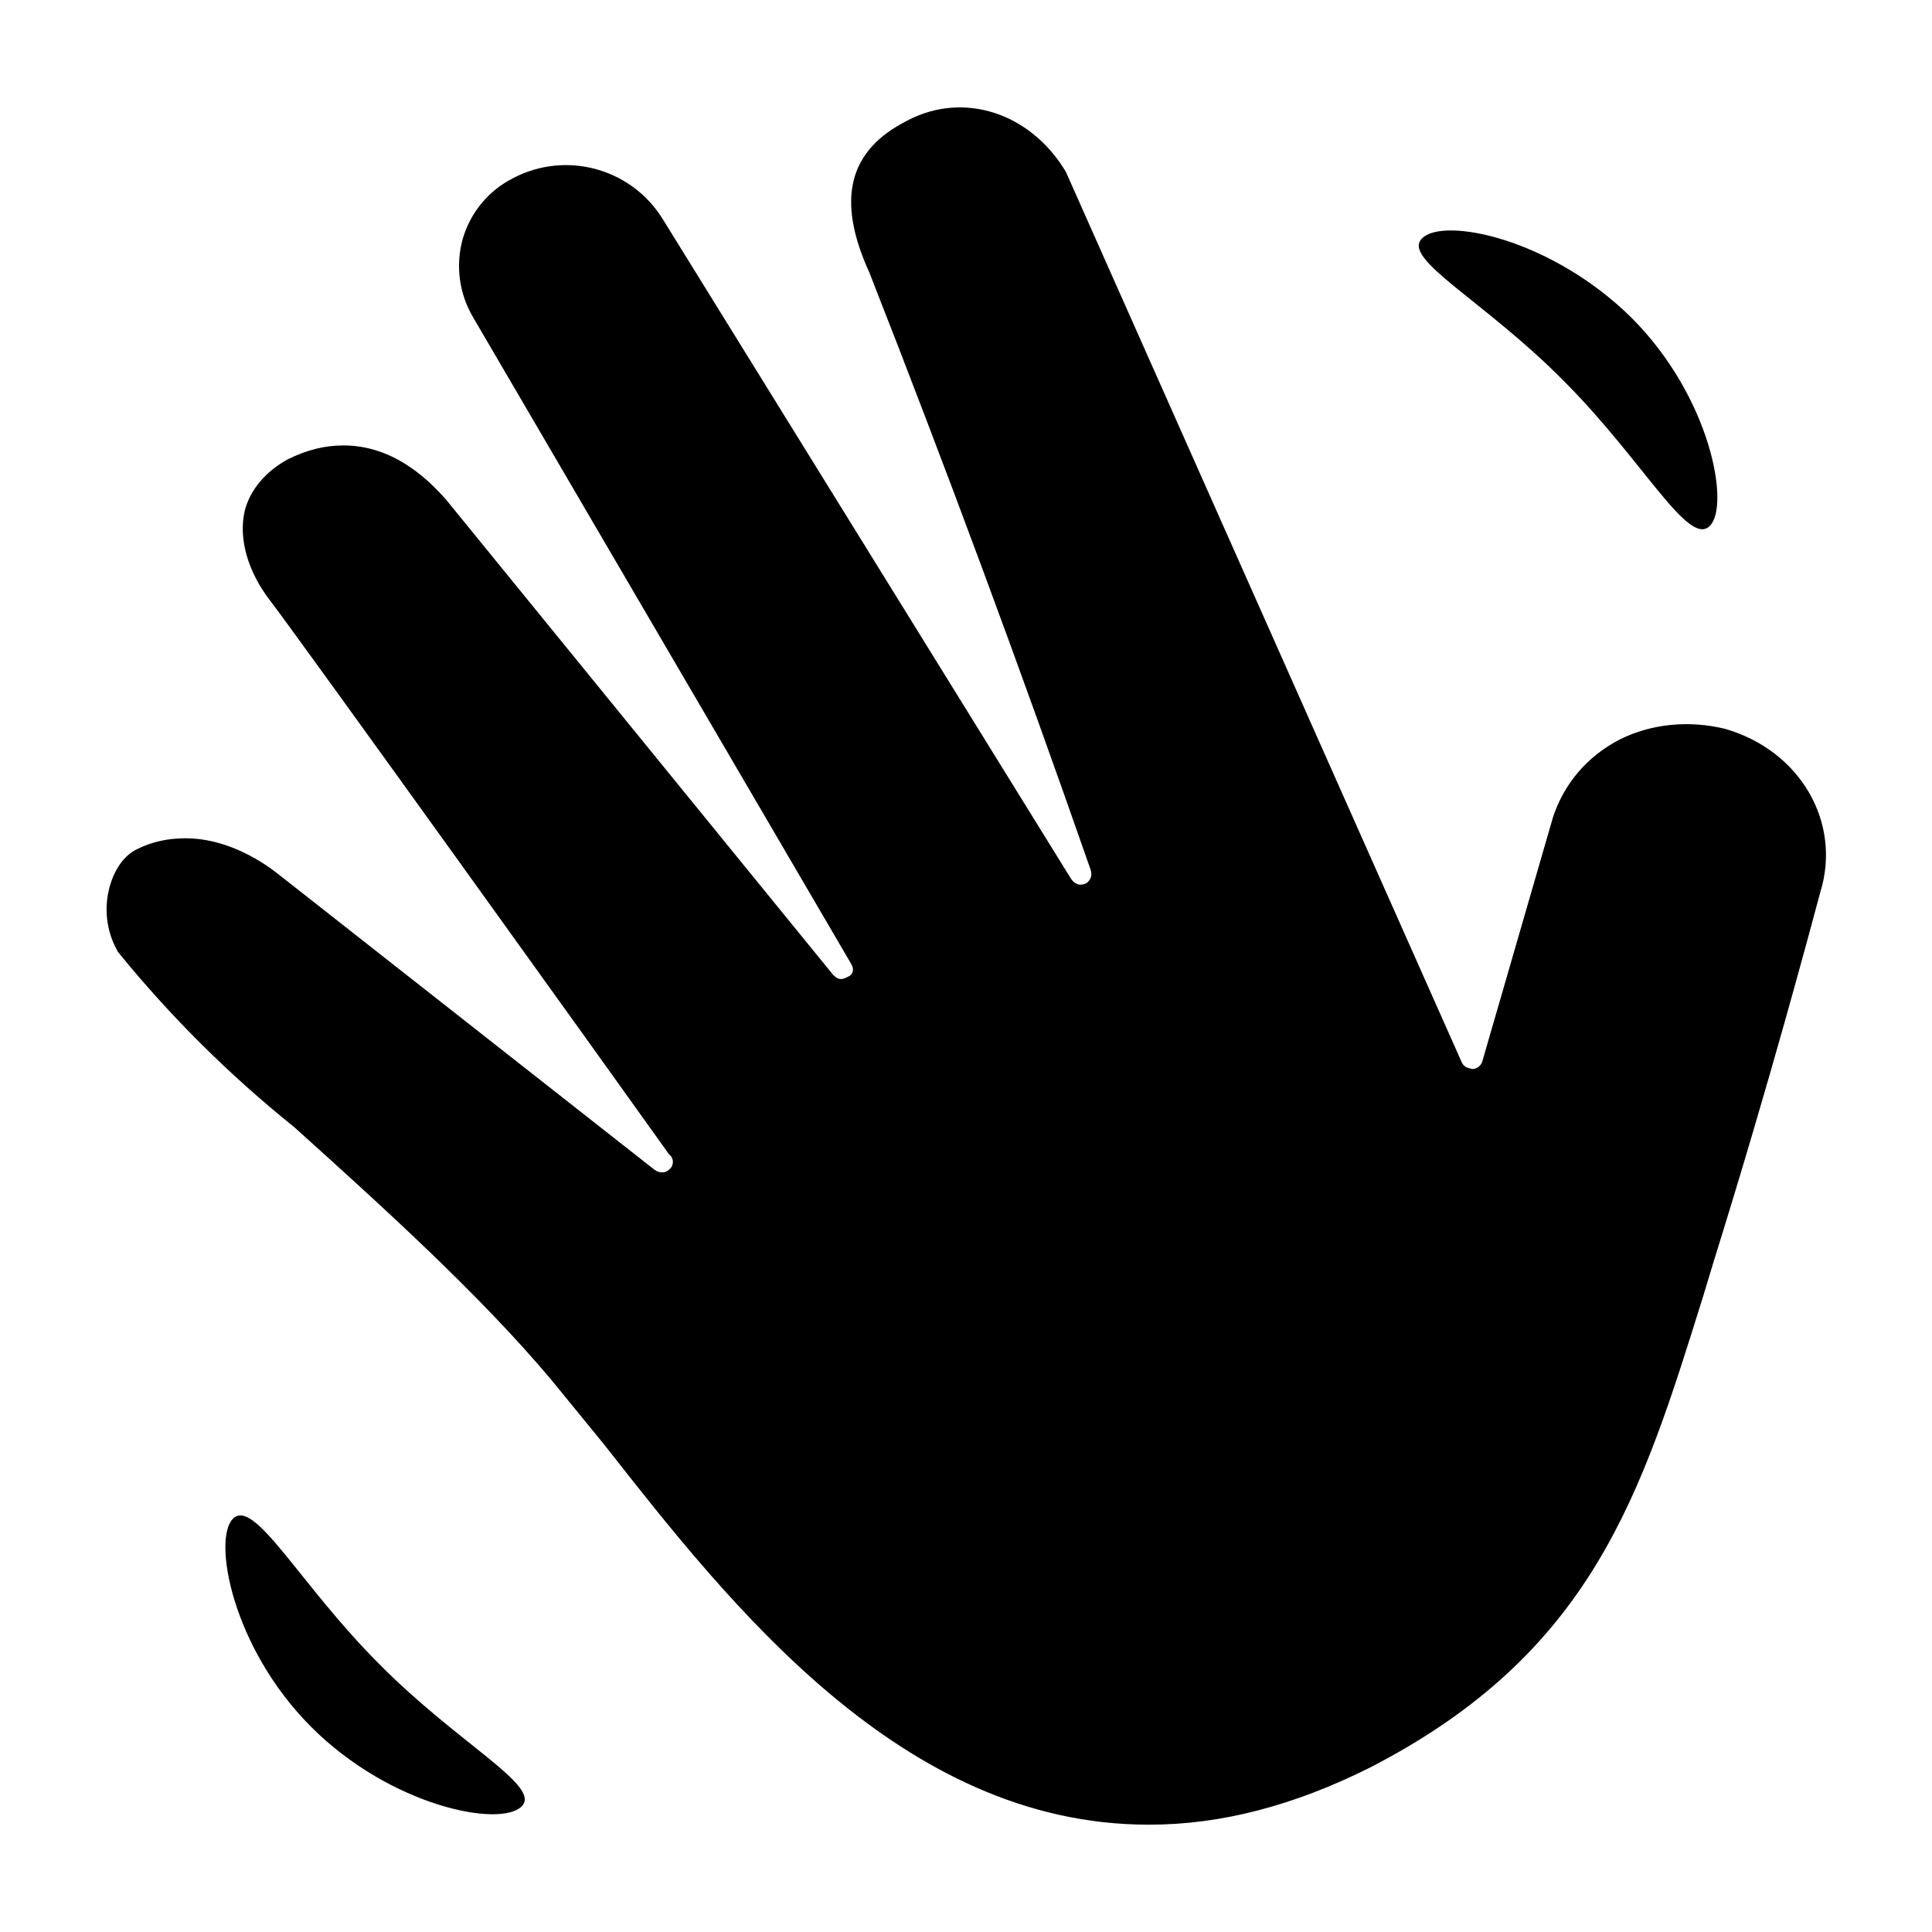
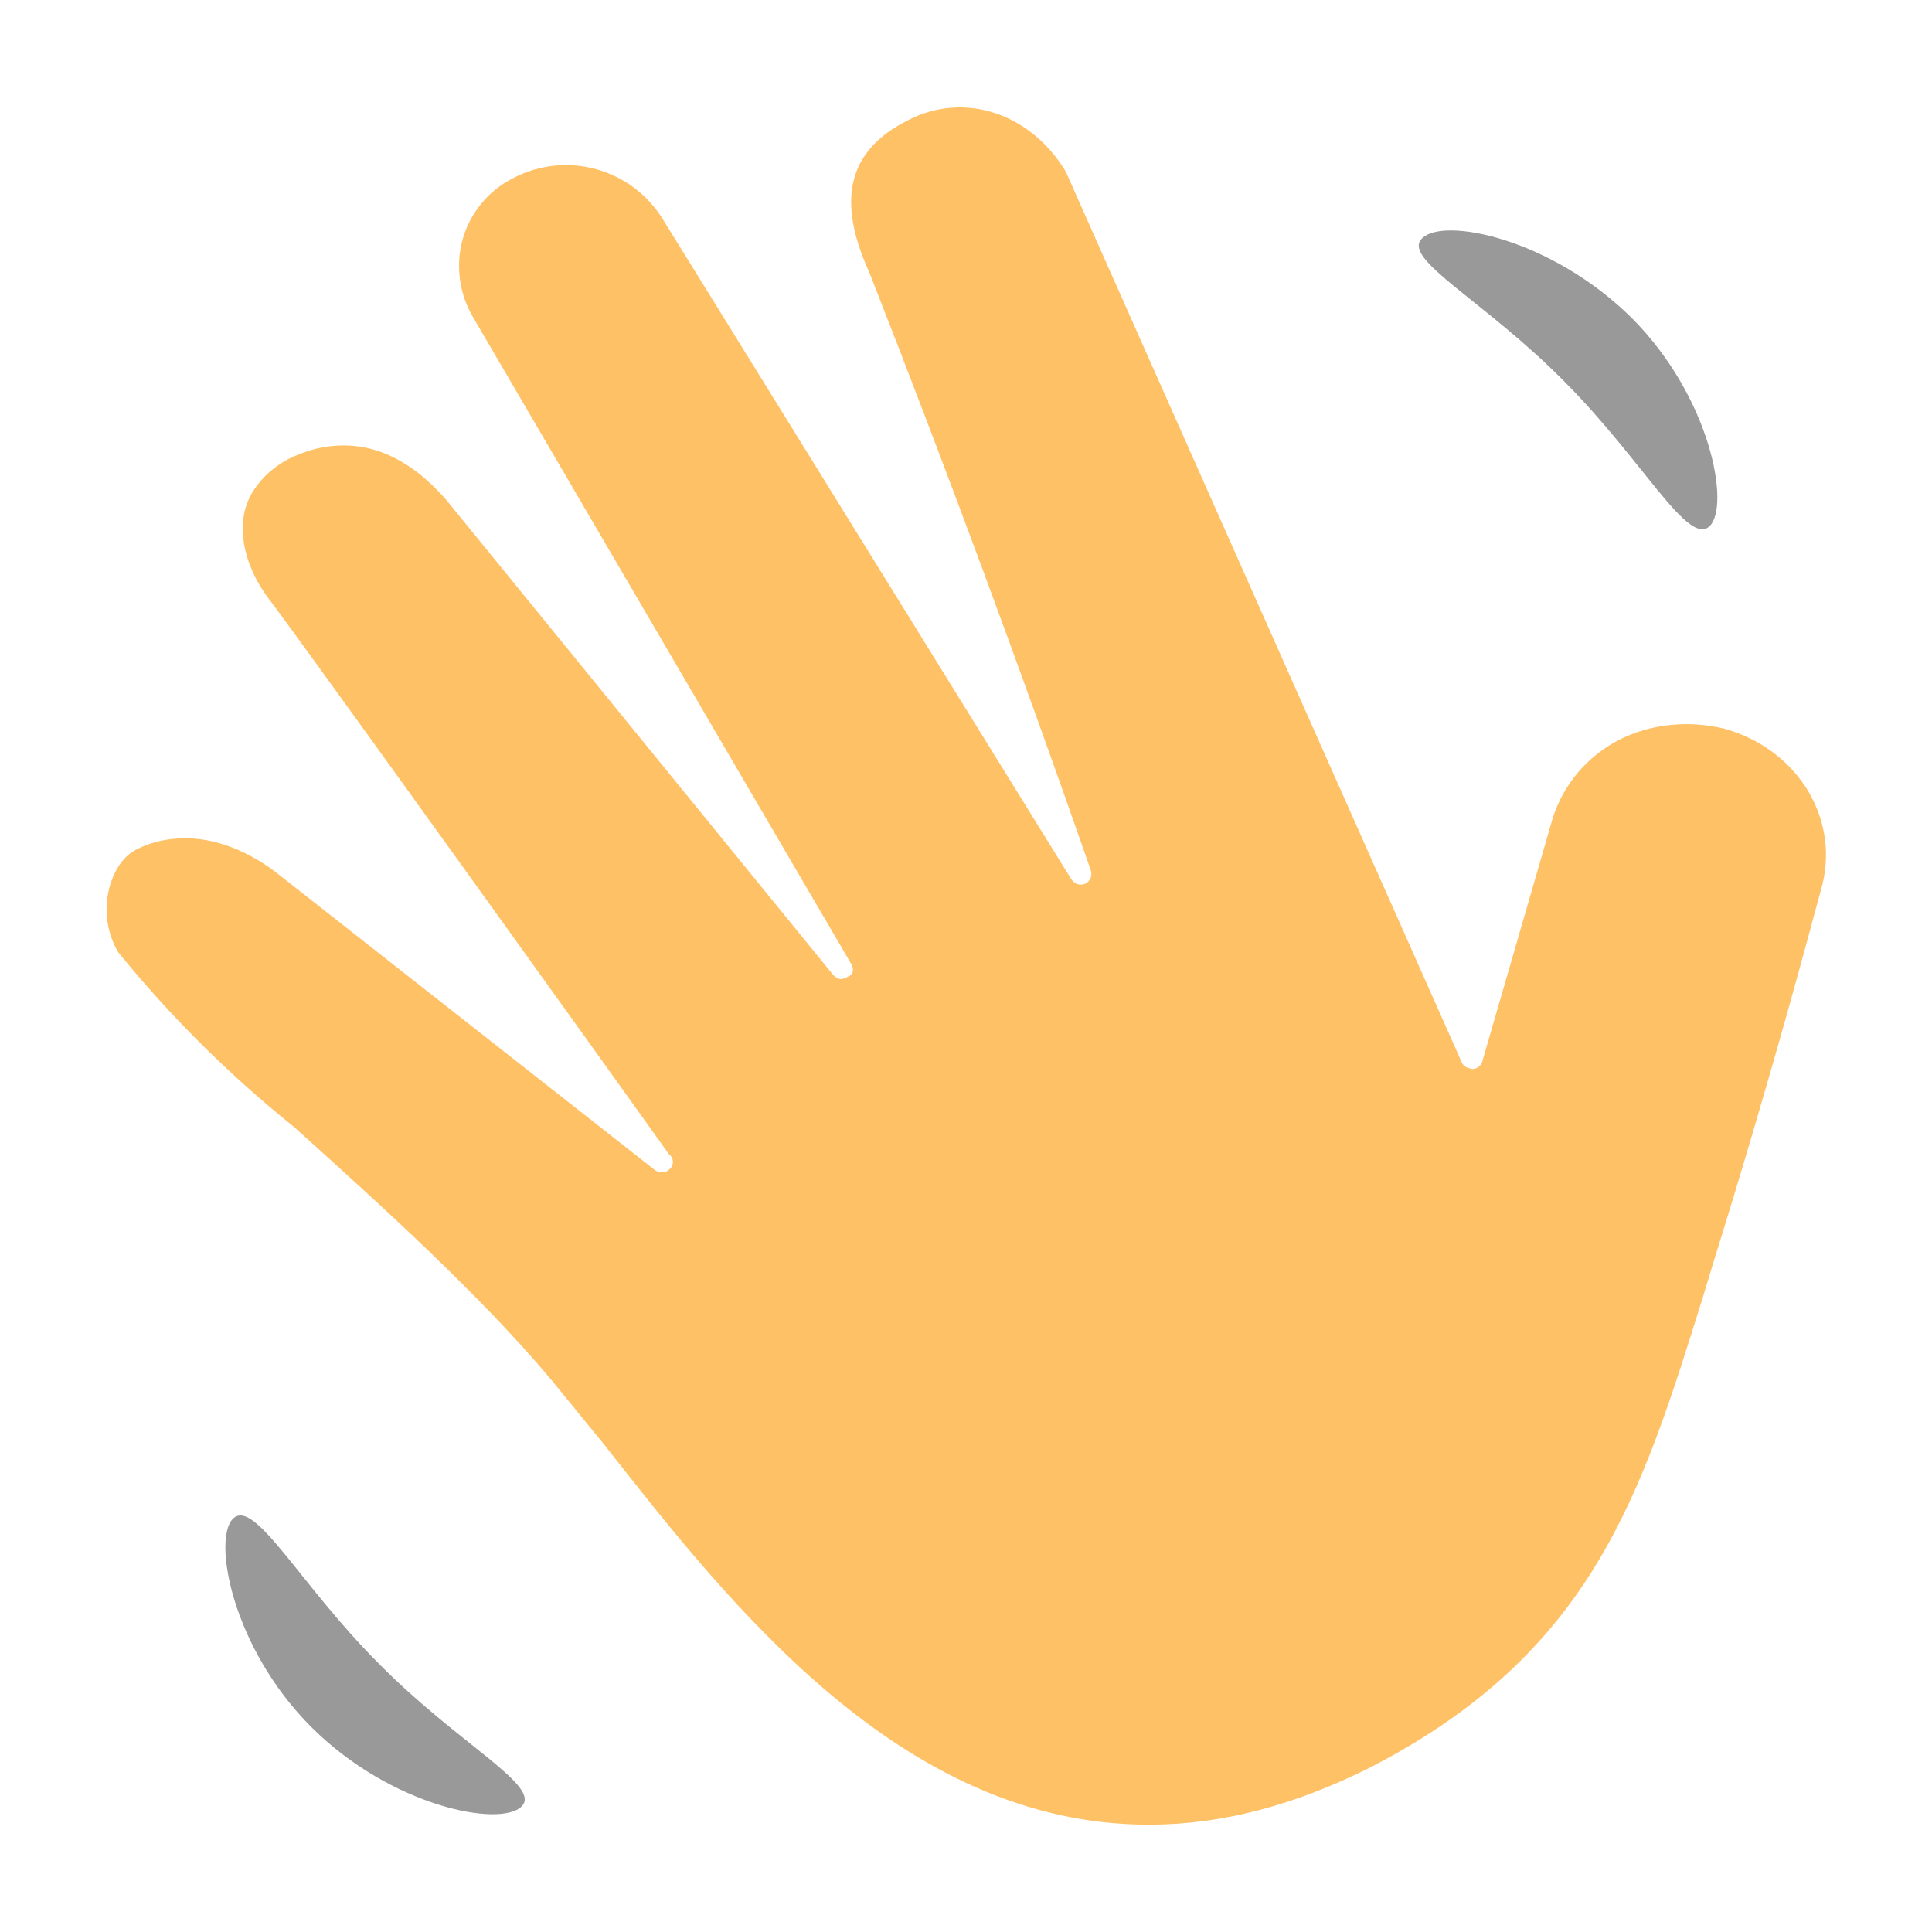
<svg aria-hidden="true" class="svg-icon iconWave" width="18" height="18" viewBox="0 0 18 18">
-   <path d="M10.7 17c-2.3 0-3.9-2.05-5.07-3.54l-.49-.6c-.67-.8-1.59-1.63-2.4-2.36A10.91 10.91 0 0 1 1.1 8.87a.79.79 0 0 1-.09-.56c.04-.19.14-.34.27-.4.14-.07.29-.1.45-.1.35 0 .67.18.87.34l3.5 2.75c.04.03.1.03.13 0a.09.09 0 0 0 .02-.13l-.02-.02c-.57-.8-3.42-4.77-3.71-5.15-.21-.27-.3-.58-.24-.84.05-.2.2-.37.4-.48.18-.09.35-.13.52-.13.44 0 .76.28.96.51l3.6 4.42c.04.04.07.06.14.02.05-.02.06-.07.03-.12L4.41 2.96a.94.94 0 0 1-.1-.73.92.92 0 0 1 .47-.57 1.06 1.06 0 0 1 1.4.39l3.8 6.14c.03.04.07.07.14.04.04-.03.06-.07.04-.13A153.8 153.8 0 0 0 8.1 2.54c-.31-.68-.2-1.14.36-1.42.52-.27 1.14-.07 1.47.48l3.69 8.3c.02.04.05.05.1.06a.1.1 0 0 0 .09-.07l.66-2.28c.1-.3.31-.56.62-.72.3-.15.65-.18.98-.1.7.2 1.09.87.89 1.52-.1.37-.46 1.73-.99 3.43l-.1.33c-.58 1.86-1.03 3.33-3.11 4.4-.7.35-1.38.53-2.05.53zm-5.84-.17c-.2.2-1.22 0-1.96-.74s-.92-1.75-.73-1.94c.2-.2.62.61 1.36 1.35.74.75 1.52 1.14 1.33 1.33zm8.39-14.61c.2-.2 1.2 0 1.95.74.74.74.92 1.75.73 1.94-.2.2-.62-.61-1.36-1.35-.74-.75-1.52-1.14-1.32-1.33z" />
+   <path d="M10.7 17c-2.3 0-3.9-2.05-5.07-3.54l-.49-.6c-.67-.8-1.59-1.63-2.4-2.36A10.91 10.91 0 0 1 1.1 8.87a.79.79 0 0 1-.09-.56c.04-.19.14-.34.27-.4.14-.07.29-.1.45-.1.35 0 .67.18.87.34l3.5 2.75c.04.03.1.03.13 0a.09.09 0 0 0 .02-.13l-.02-.02c-.57-.8-3.42-4.77-3.71-5.15-.21-.27-.3-.58-.24-.84.05-.2.2-.37.4-.48.18-.09.35-.13.52-.13.44 0 .76.28.96.51l3.6 4.42c.04.04.07.06.14.02.05-.02.06-.07.03-.12L4.41 2.96a.94.94 0 0 1-.1-.73.92.92 0 0 1 .47-.57 1.06 1.06 0 0 1 1.4.39l3.8 6.14c.03.04.07.07.14.04.04-.03.06-.07.04-.13A153.8 153.8 0 0 0 8.1 2.54c-.31-.68-.2-1.14.36-1.42.52-.27 1.14-.07 1.47.48l3.69 8.3c.02.04.05.05.1.06a.1.1 0 0 0 .09-.07l.66-2.28c.1-.3.31-.56.62-.72.3-.15.65-.18.98-.1.7.2 1.09.87.89 1.52-.1.37-.46 1.73-.99 3.43l-.1.33c-.58 1.86-1.03 3.33-3.11 4.4-.7.35-1.38.53-2.05.53z" fill="#FFC166" />
+   <path opacity=".4" d="M4.86 16.83c-.2.2-1.22 0-1.96-.74s-.92-1.75-.73-1.94c.2-.2.62.61 1.36 1.35.74.75 1.52 1.14 1.33 1.33zm8.39-14.61c.2-.2 1.2 0 1.95.74.74.74.92 1.75.73 1.94-.2.2-.62-.61-1.36-1.35-.74-.75-1.52-1.14-1.32-1.33z" />
</svg>
